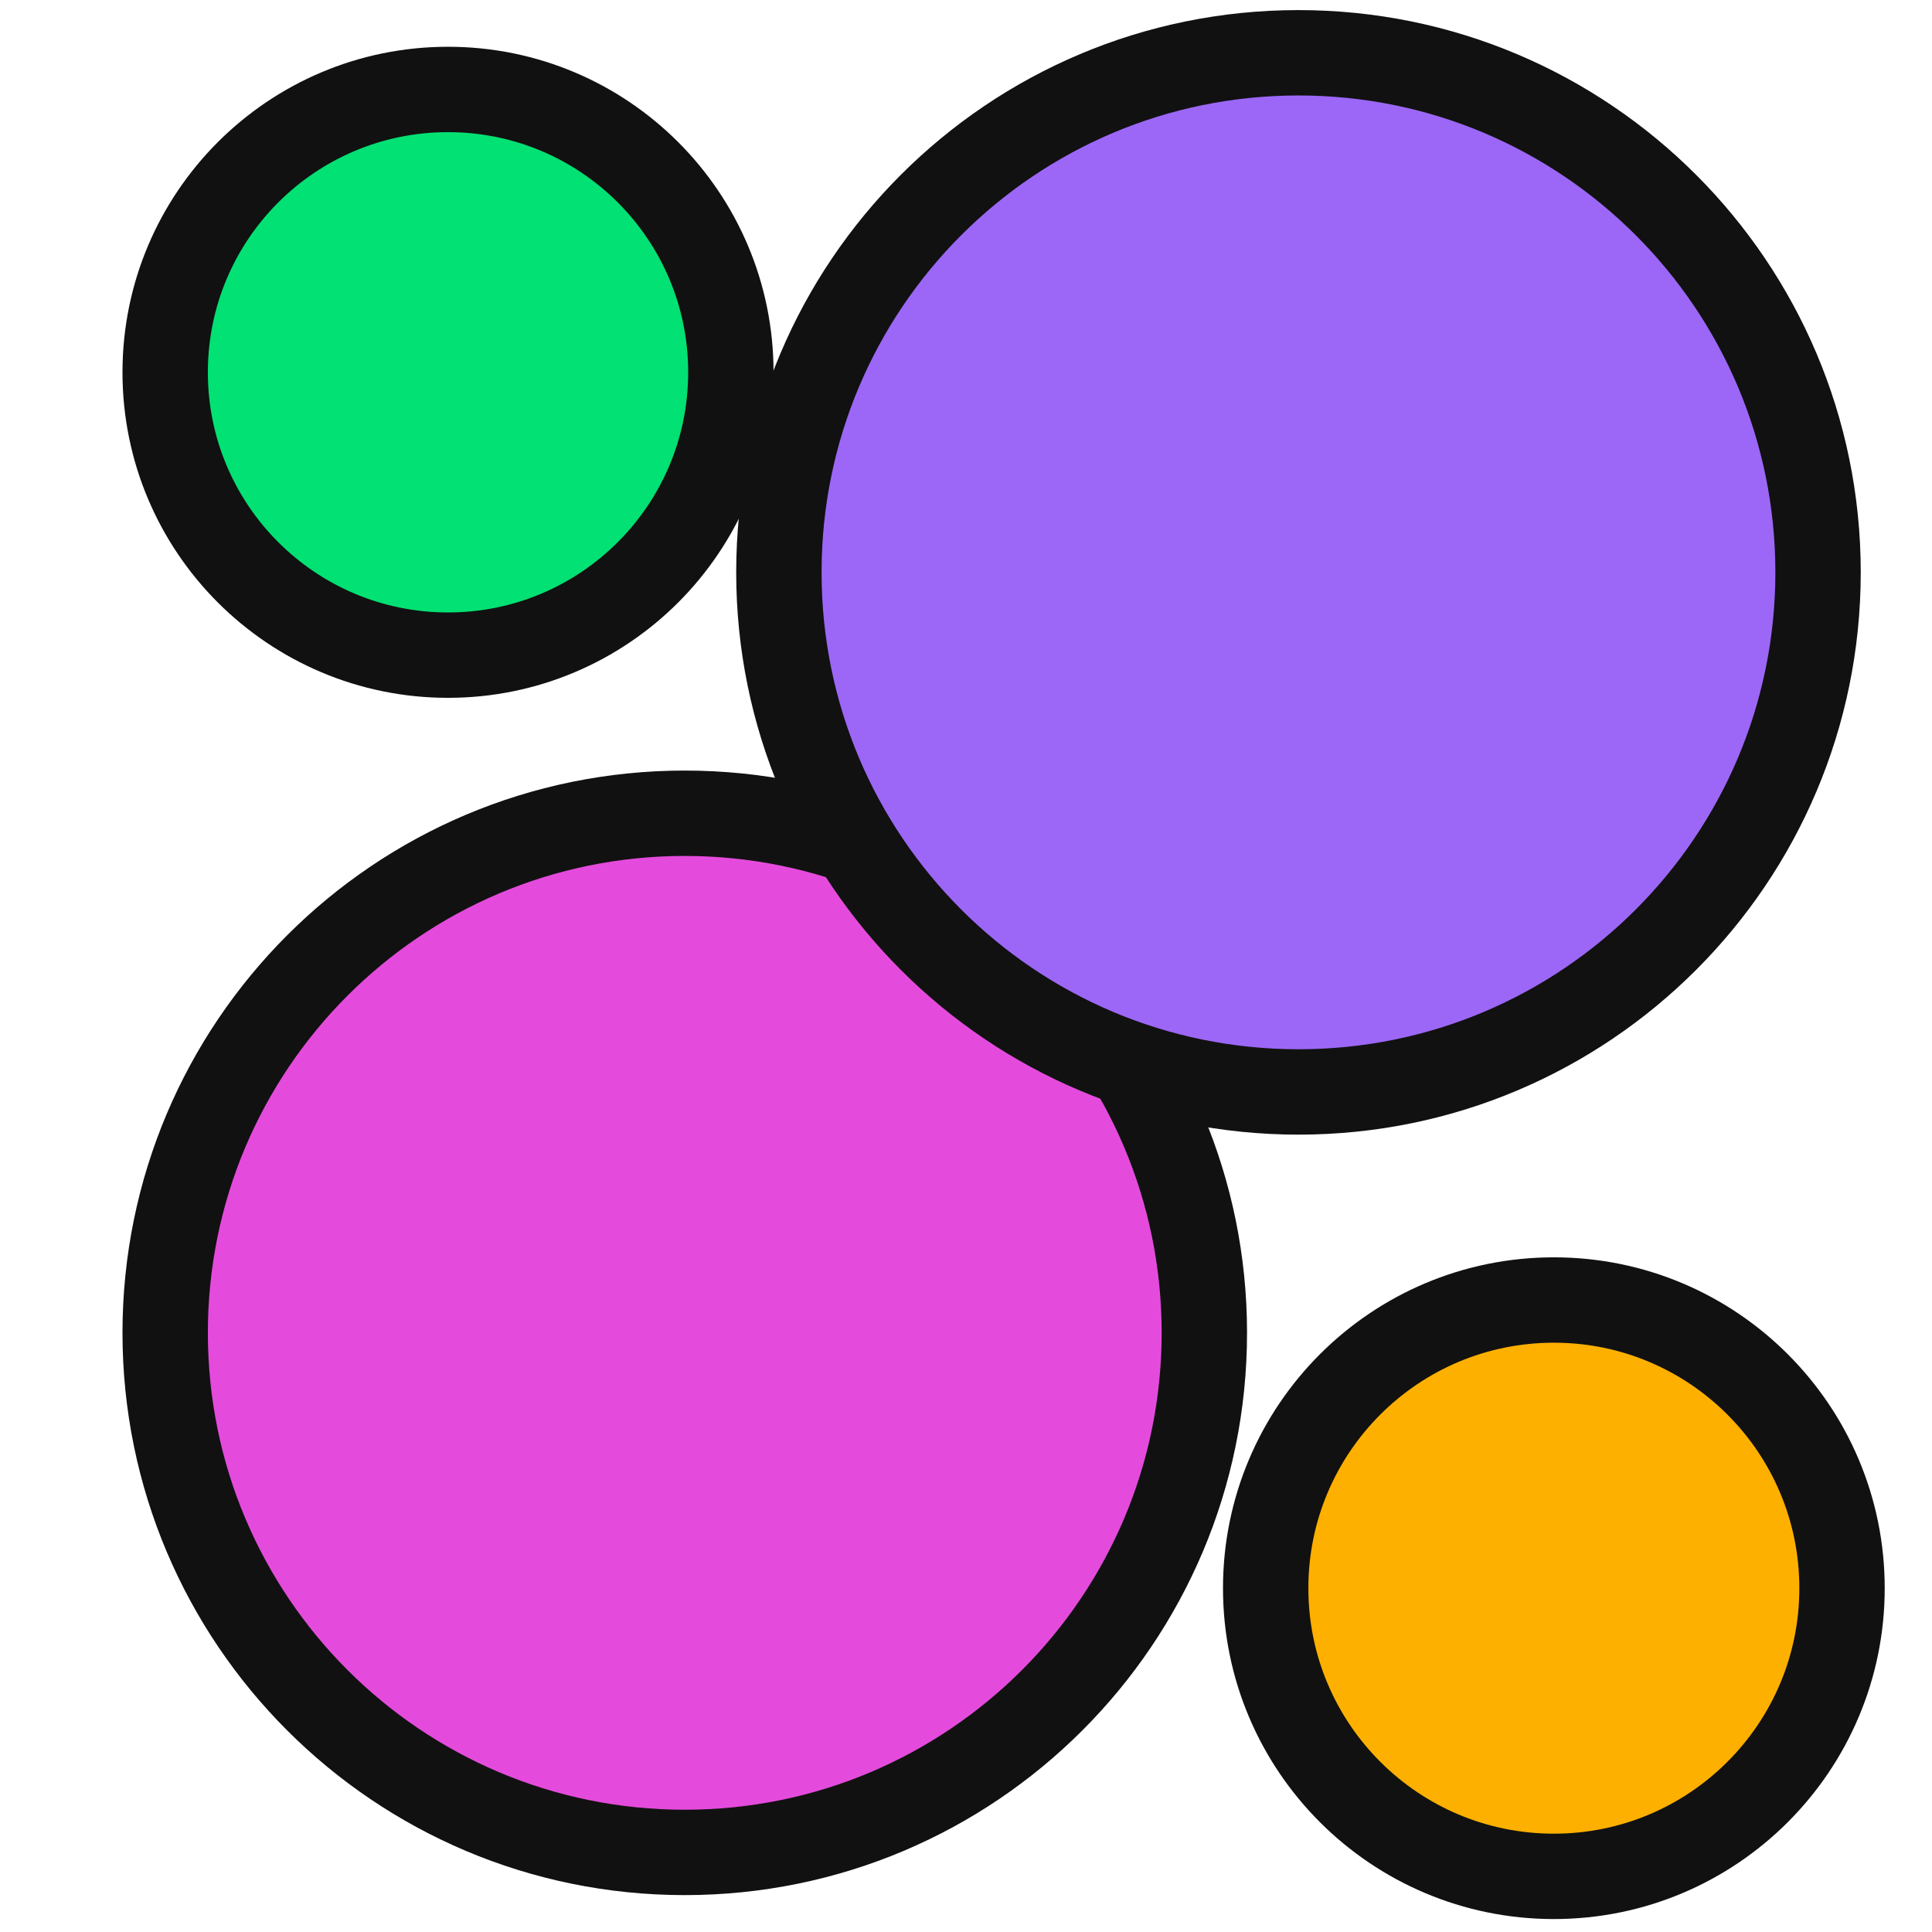
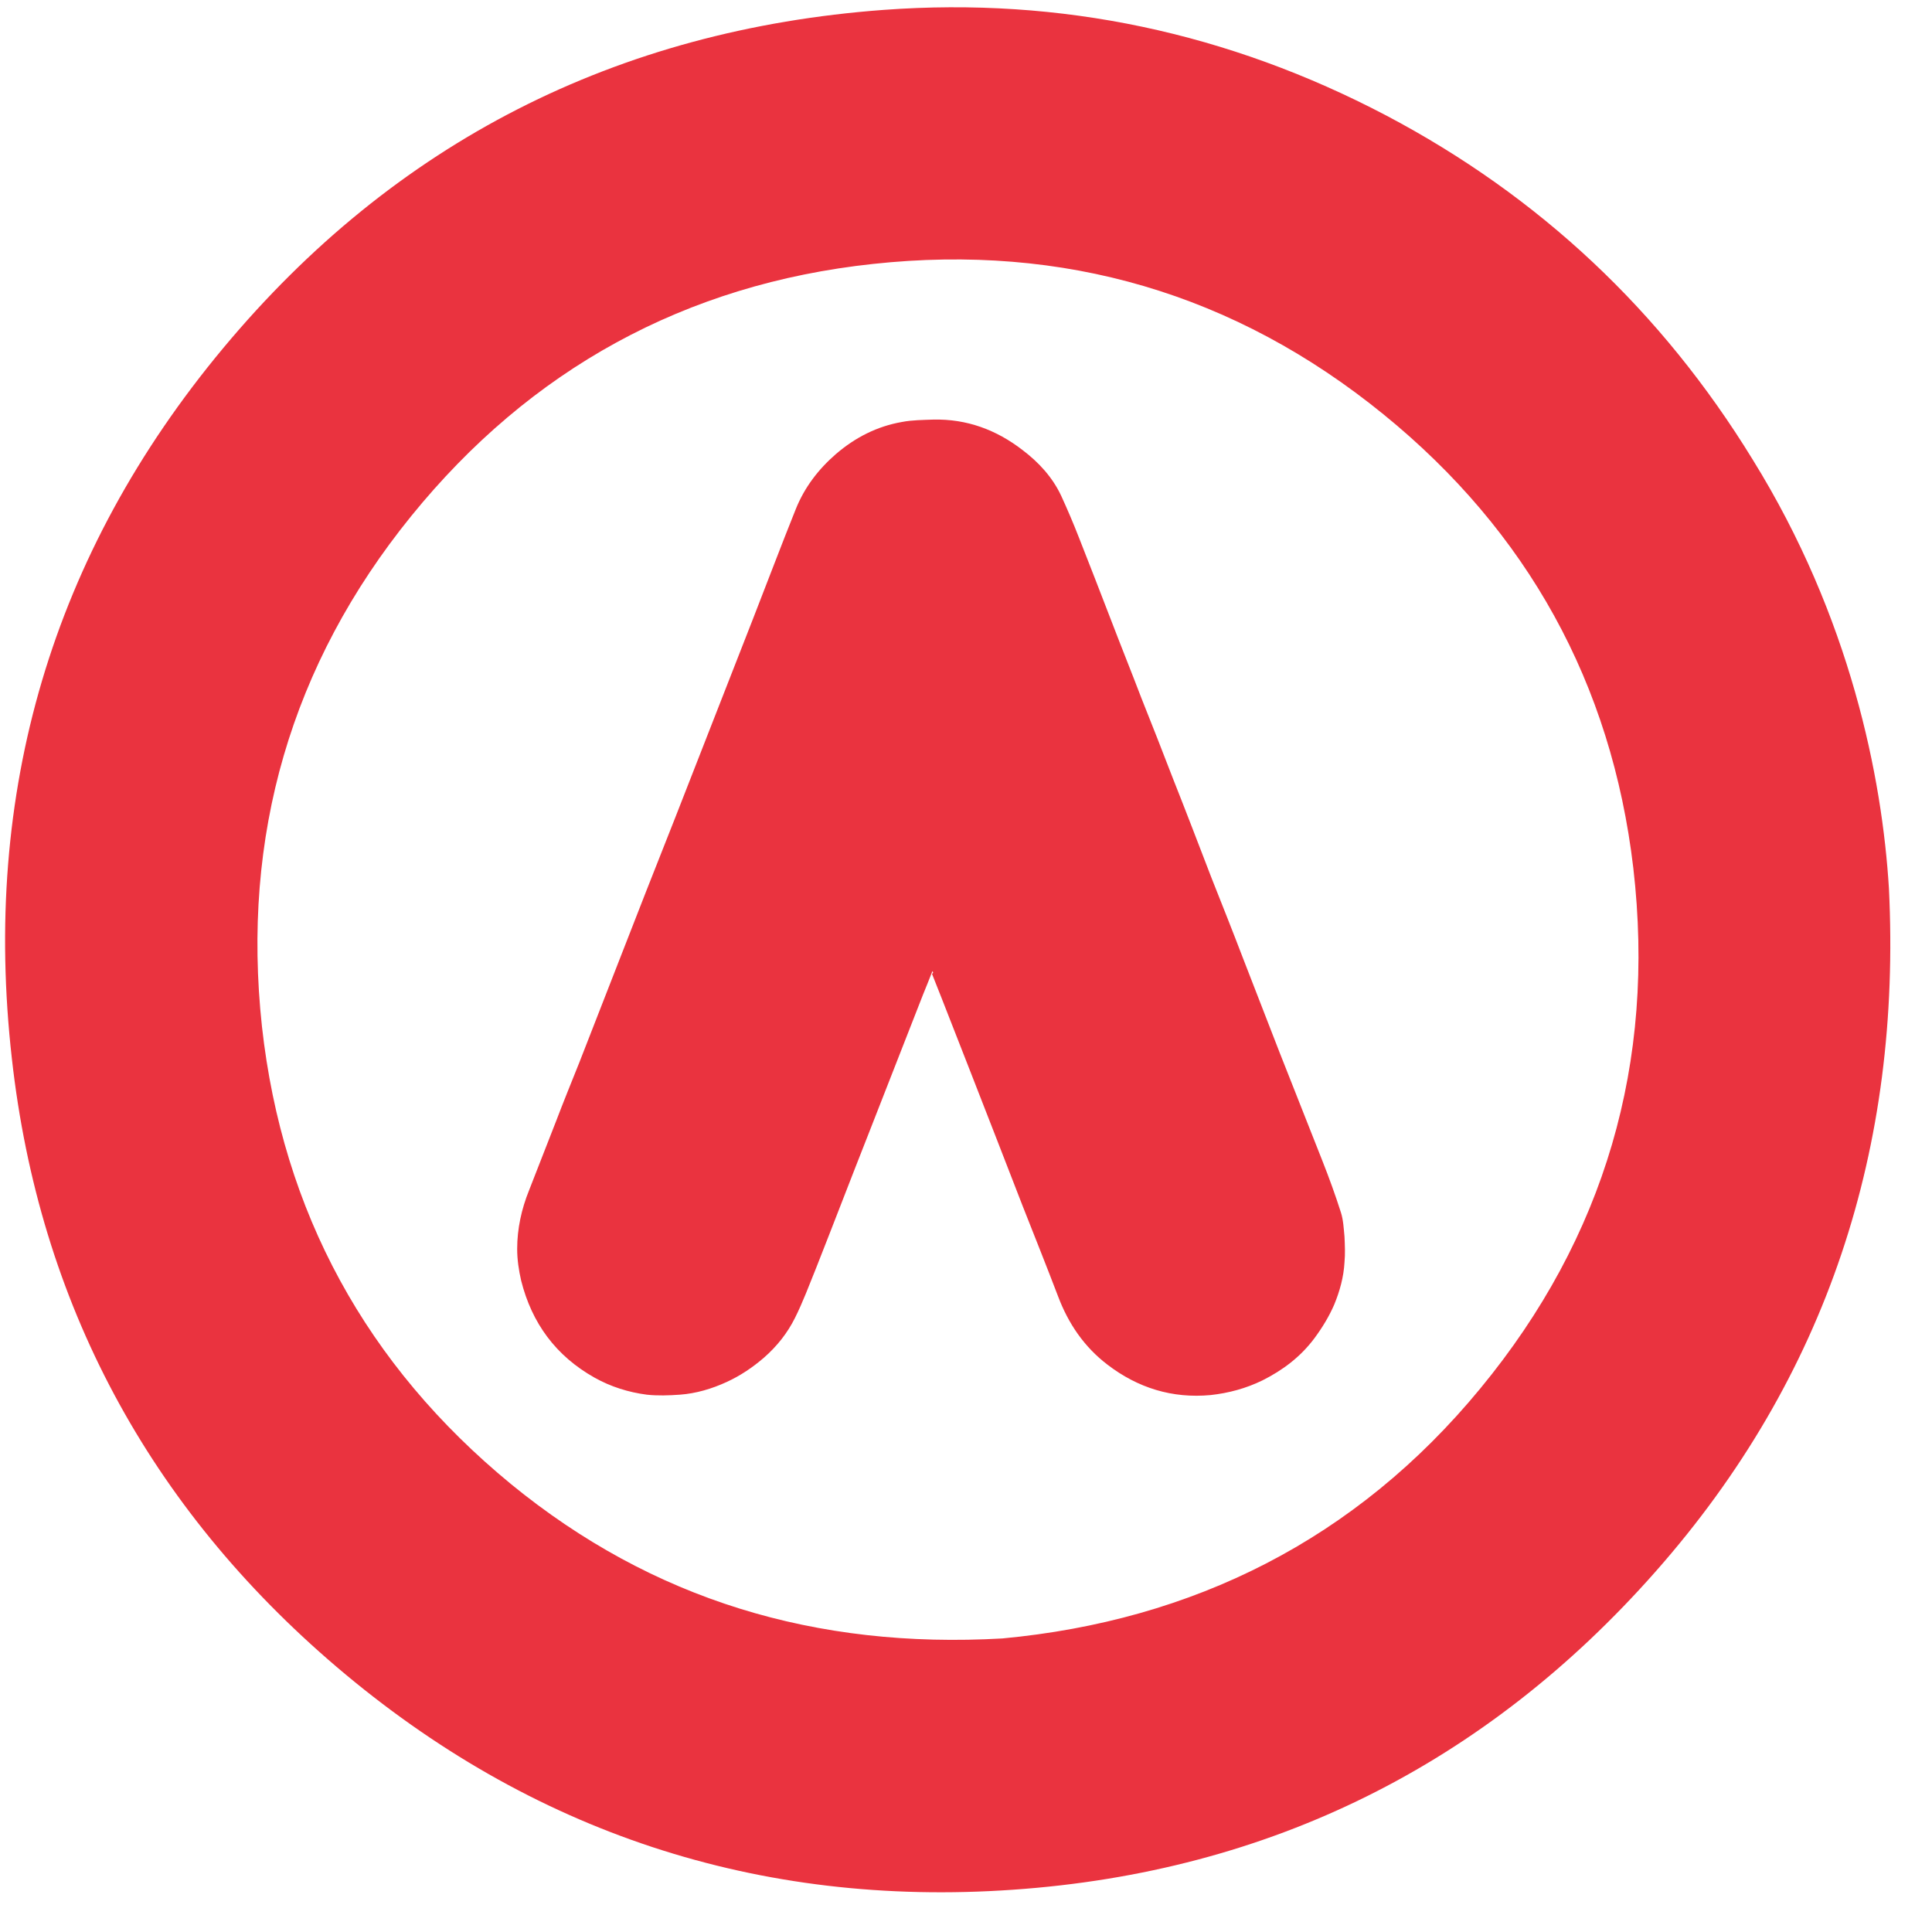
- <svg xmlns="http://www.w3.org/2000/svg" width="256" height="256" viewBox="-3 0 76 79" fill="none">
-   <circle cx="23.5" cy="54.5" r="21.246" fill="#E44BDC" stroke="#111111" stroke-width="3.491" />
-   <circle cx="48.595" cy="23.404" r="21.246" fill="#9C67F6" stroke="#111111" stroke-width="3.491" />
-   <path d="M59.038 76.725C65.546 76.725 70.821 71.45 70.821 64.942C70.821 58.434 65.546 53.158 59.038 53.158C52.53 53.158 47.254 58.434 47.254 64.942C47.254 71.45 52.53 76.725 59.038 76.725Z" fill="#FEB000" stroke="#111111" stroke-width="3.491" />
-   <path d="M13.82 26.789C20.207 26.789 25.385 21.611 25.385 15.224C25.385 8.836 20.207 3.658 13.82 3.658C7.432 3.658 2.254 8.836 2.254 15.224C2.254 21.611 7.432 26.789 13.82 26.789Z" fill="#02E173" stroke="#111111" stroke-width="3.491" />
+ <svg xmlns="http://www.w3.org/2000/svg" viewBox="76 52 489 489" fill="none">
+   <path fill="#EA333F" d="M554.1,276.9c3.2,65.4-15.6,123.6-59,172.8c-43.1,48.9-97.7,76.1-162.7,80.6c-64.4,4.5-122-14.5-171.2-56.4 c-47.4-40.4-75.3-92.1-82.2-154c-7.6-67.2,10.1-127.7,53.5-179.8c43.4-52.1,99.6-80.6,167.2-85.6c44.8-3.3,87.3,5.8,127.1,26.7 c38.9,20.5,69.8,49.6,92.8,87.1C544.4,208.3,552.4,248.9,554.1,276.9z M329.7,466.7c48.2-4.5,89.5-25,121-63.3 c31.5-38.2,44.4-82.5,38.7-131.7c-5.5-46.7-26.8-85.2-63.2-114.8c-37.6-30.6-81-43.3-129.2-38.1c-47.6,5.1-86.8,26.7-116.9,63.8 c-30.5,37.6-43,81.1-37.8,129.2c5.2,47,26.5,85.8,63,115.8C241.1,456.9,282.5,469.4,329.7,466.7z" />
+   <path fill="#EA333F" d="M312,297.8c-0.8,2.1-1.6,4-2.4,6c-4.6,11.7-9.1,23.3-13.7,35c-4.5,11.4-8.9,22.9-13.4,34.3 c-1.7,4.2-3.3,8.5-5.3,12.5c-1.9,3.8-4.5,7.1-7.8,10c-2.9,2.5-6,4.6-9.5,6.2c-3.7,1.7-7.7,2.9-11.8,3.2c-2.8,0.2-5.7,0.3-8.4,0 c-4.6-0.6-9.1-2-13.2-4.3c-9.8-5.5-15.9-13.8-18.6-24.6c-0.6-2.6-1-5.3-1-8c0-5.1,1.1-10.1,3-14.8c2.3-5.8,4.5-11.6,6.8-17.4 c1.9-5,3.9-9.9,5.9-14.9c3.2-8.2,6.4-16.4,9.6-24.6c4.9-12.6,9.8-25.1,14.8-37.7c6.5-16.7,13.1-33.4,19.6-50.1 c3.6-9.2,7.1-18.5,10.8-27.7c2.2-5.5,5.7-10.1,10.2-14c4.9-4.2,10.4-7,16.7-8.1c2.6-0.5,5.3-0.5,7.9-0.6c8.5-0.2,16,2.6,22.6,7.7 c4.1,3.1,7.6,6.9,9.8,11.6c1.6,3.5,3.1,7,4.5,10.6c2.7,6.8,5.3,13.6,7.9,20.3c2.6,6.8,5.3,13.5,7.9,20.3c2.7,6.8,5.4,13.6,8,20.4 c3.3,8.3,6.5,16.7,9.7,25c2.7,6.8,5.4,13.6,8,20.4c3.1,7.9,6.1,15.8,9.2,23.7c3.6,9.2,7.3,18.4,10.9,27.6c1.7,4.3,3.3,8.7,4.7,13.1 c0.6,1.9,0.7,4,0.9,6.1c0.1,2.2,0.2,4.3,0,6.5c-0.2,3.7-1.2,7.3-2.6,10.7c-1.3,3-3,5.8-5,8.5c-3.5,4.7-8,8.1-13.2,10.7 c-4.1,2-8.5,3.2-13.1,3.7c-9.7,0.9-18.4-1.8-26.1-7.7c-5.9-4.5-9.9-10.4-12.5-17.3c-2.9-7.6-5.9-15.1-8.9-22.7 c-4.5-11.6-9-23.2-13.5-34.7c-3.2-8.1-6.3-16.2-9.5-24.2C312.3,298.2,312.2,298.1,312,297.8z" />
</svg>
